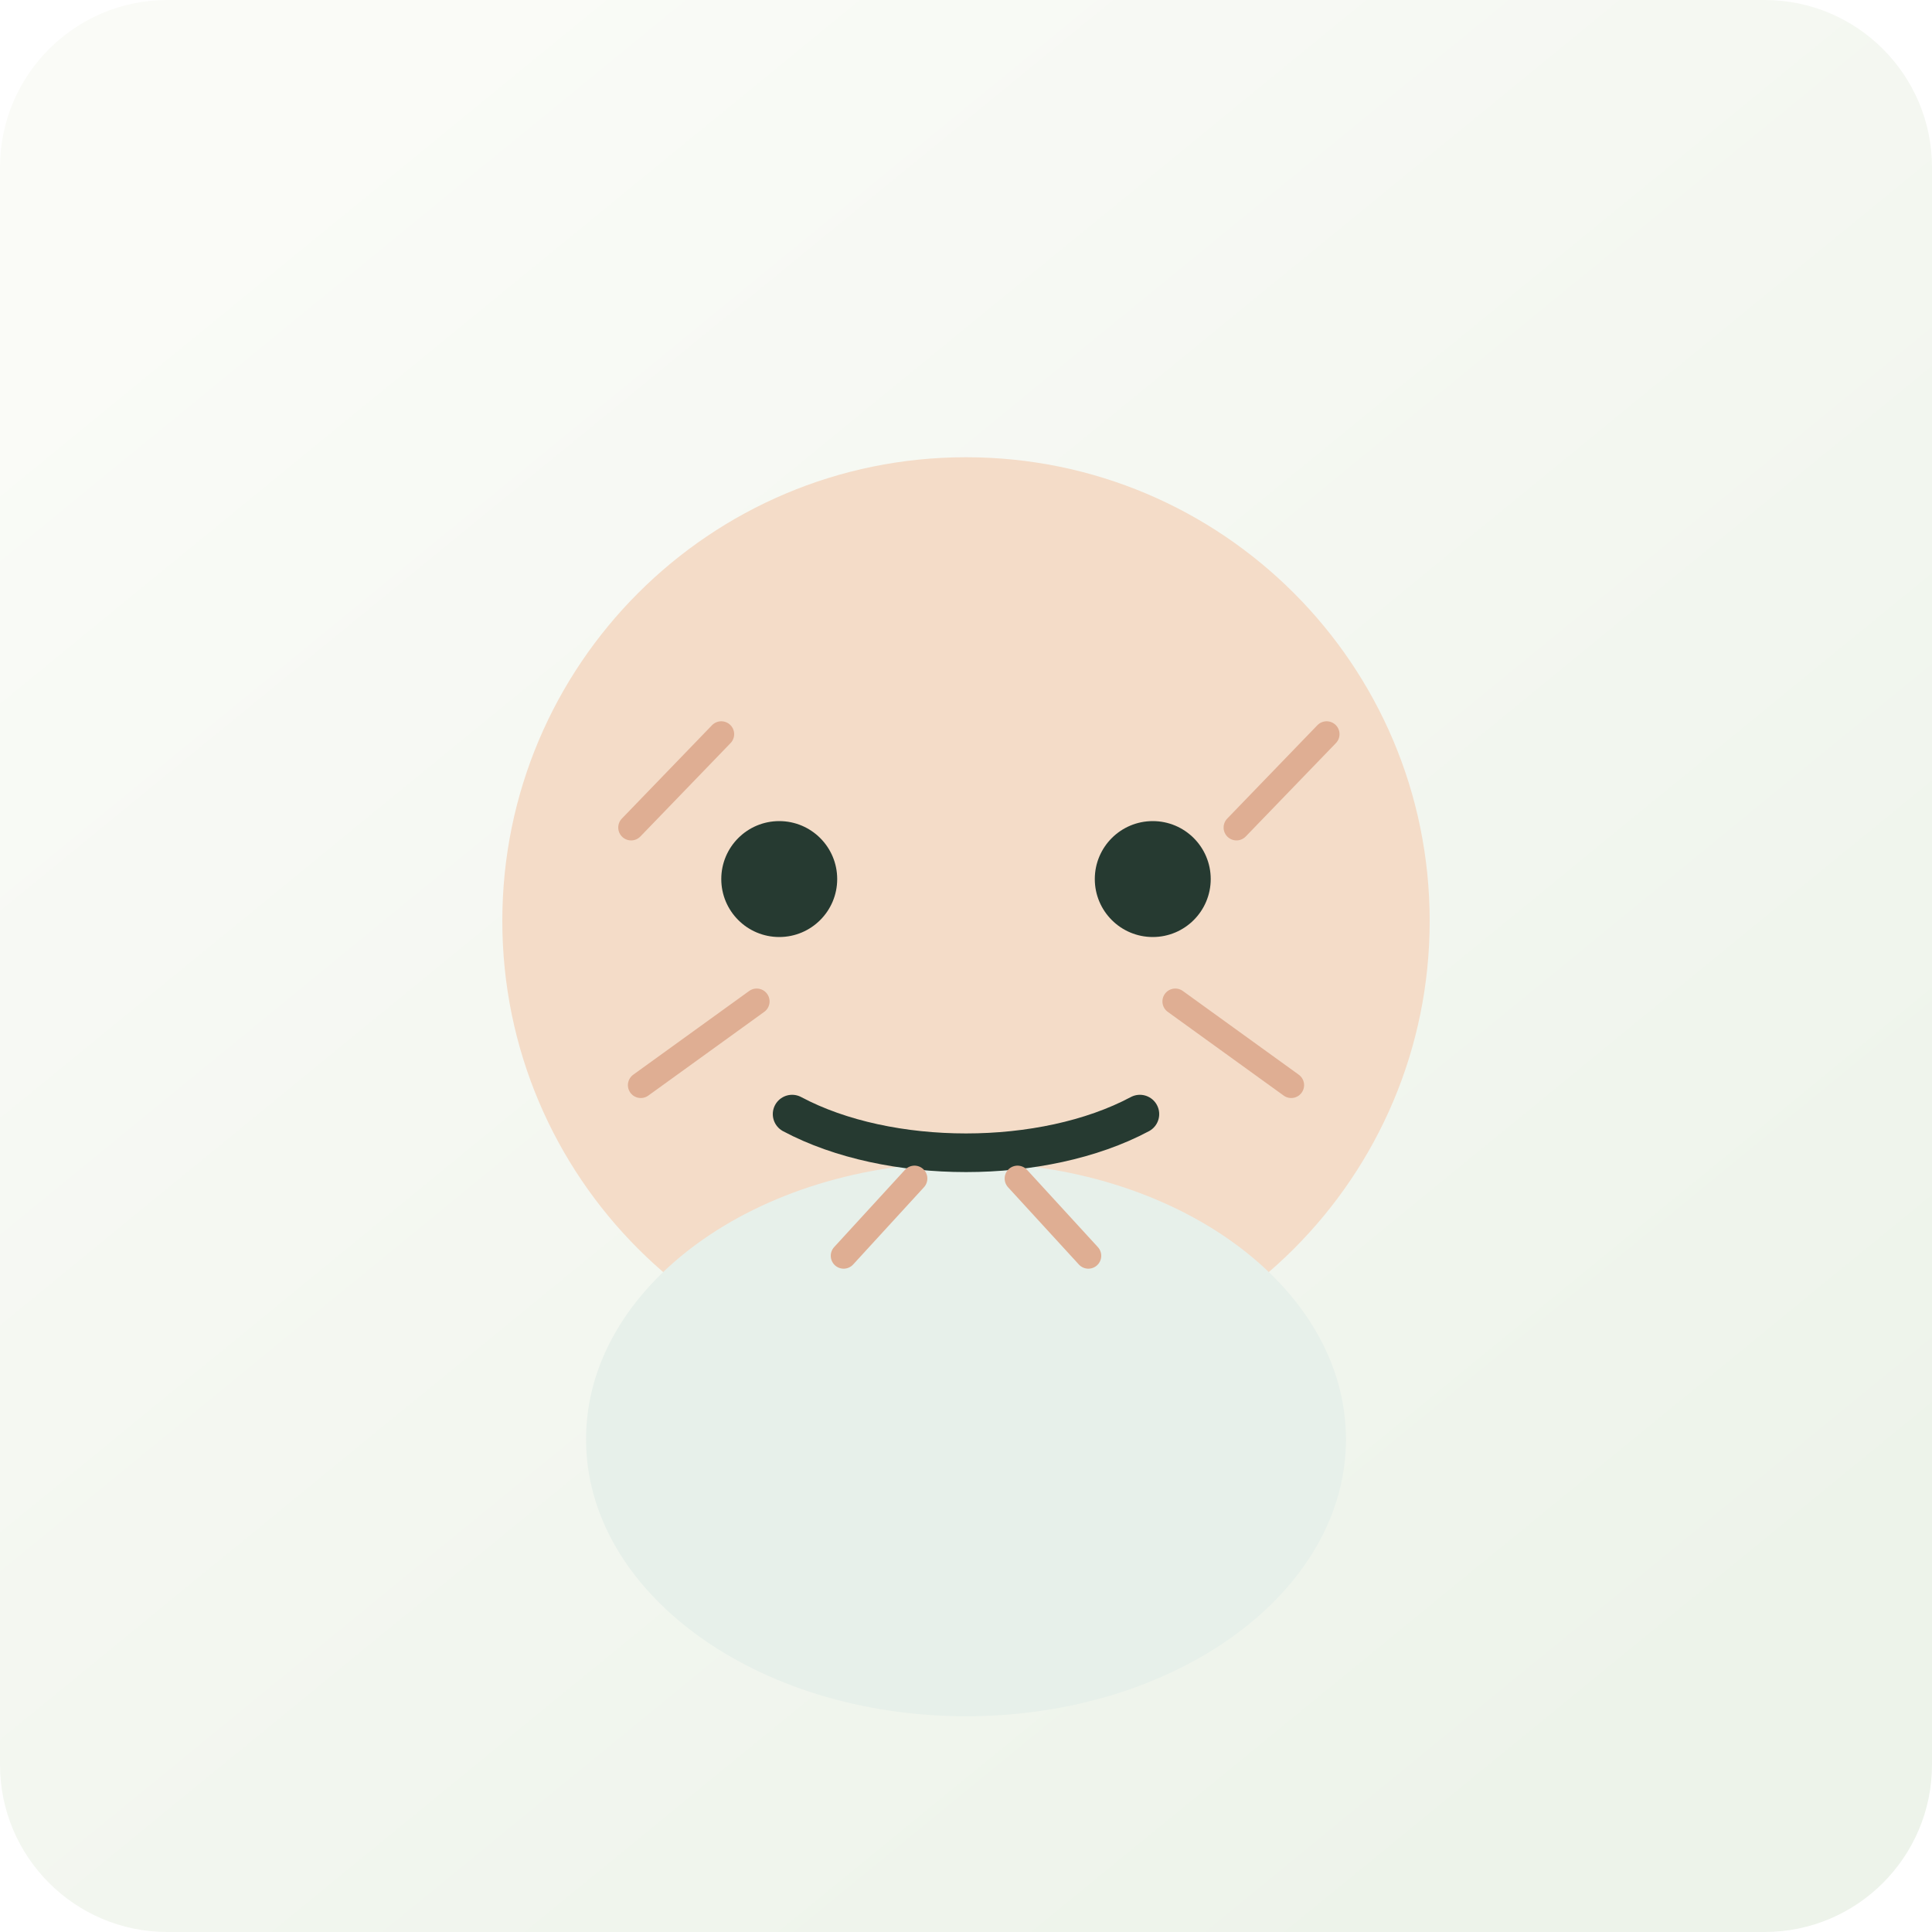
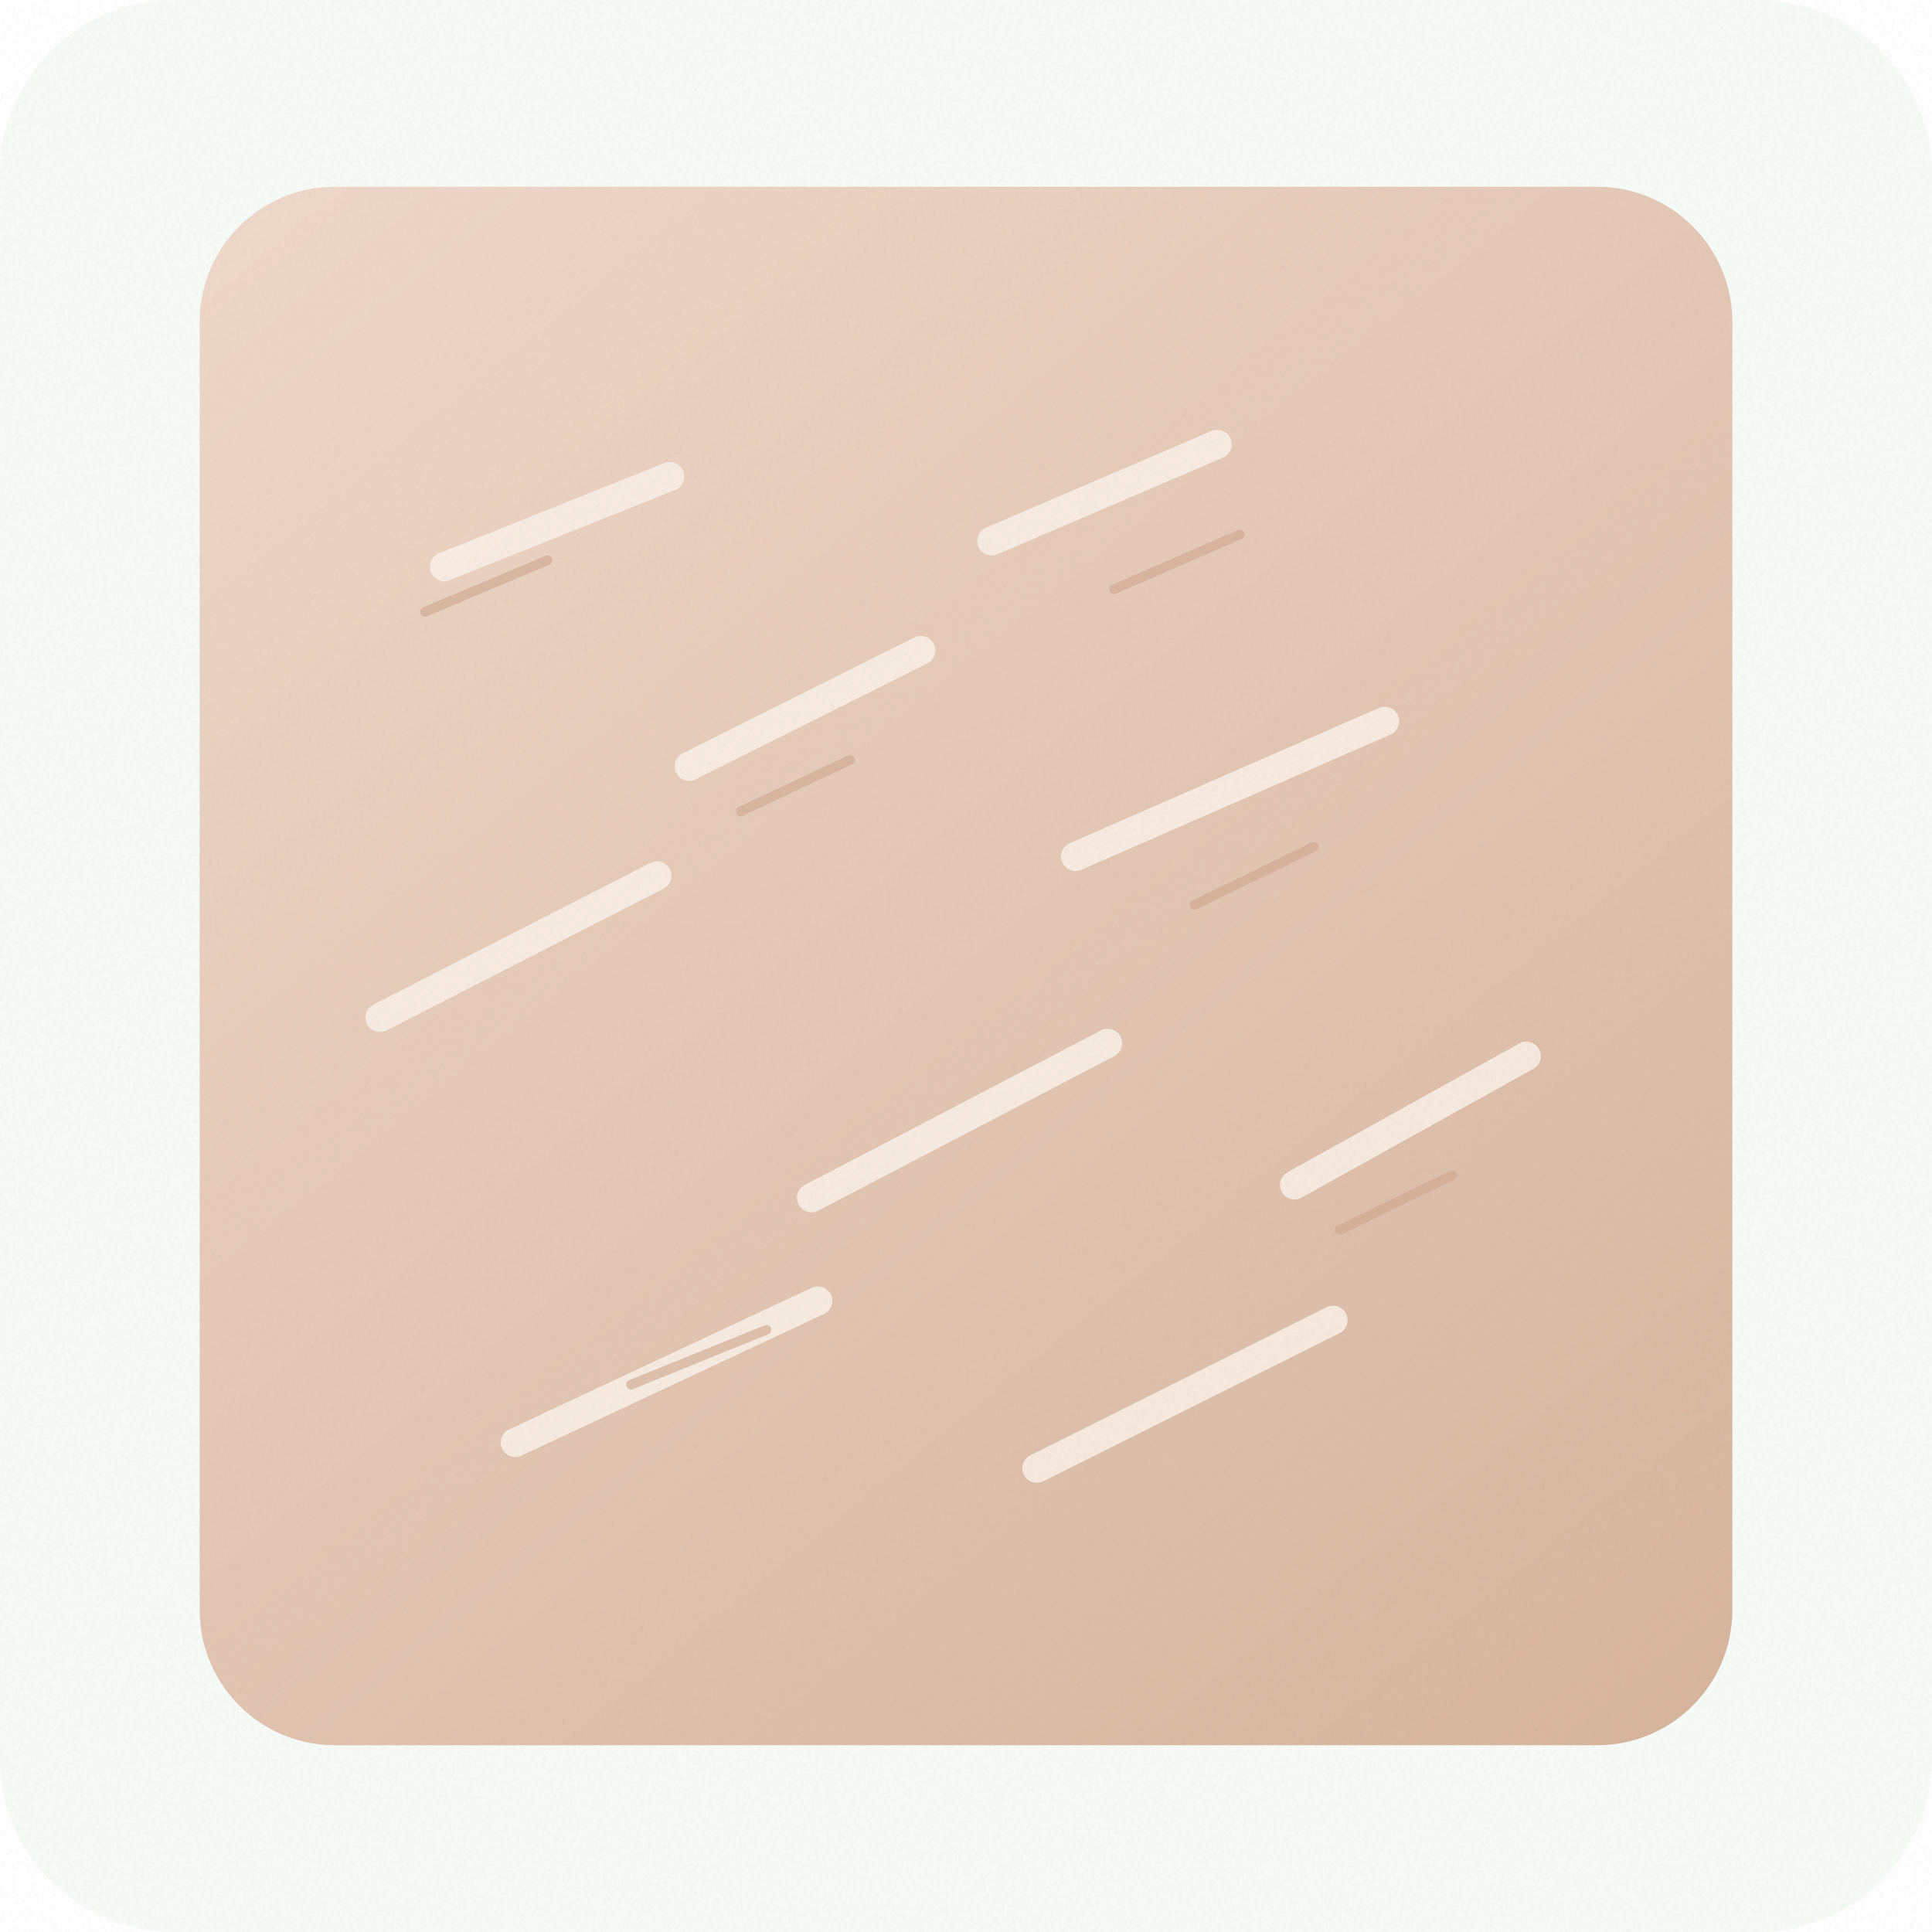
<svg xmlns="http://www.w3.org/2000/svg" width="600" height="600" viewBox="0 0 600 600" fill="none">
-   <rect width="600" height="600" rx="52" fill="url(#bg)" />
-   <circle cx="300" cy="286" r="144" fill="#F4DCC8" />
-   <ellipse cx="300" cy="447" rx="118" ry="86" fill="#E7F0EA" />
-   <circle cx="242" cy="273" r="18" fill="#263A31" />
-   <circle cx="358" cy="273" r="18" fill="#263A31" />
-   <path d="M246 346C276 362 324 362 354 346" stroke="#263A31" stroke-width="12" stroke-linecap="round" />
-   <path d="M196 257L224 228" stroke="#DFAE93" stroke-width="8" stroke-linecap="round" />
-   <path d="M384 257L412 228" stroke="#DFAE93" stroke-width="8" stroke-linecap="round" />
-   <path d="M199 337L235 311" stroke="#DFAE93" stroke-width="8" stroke-linecap="round" />
-   <path d="M365 311L401 337" stroke="#DFAE93" stroke-width="8" stroke-linecap="round" />
-   <path d="M262 390L284 366" stroke="#DFAE93" stroke-width="8" stroke-linecap="round" />
-   <path d="M316 366L338 390" stroke="#DFAE93" stroke-width="8" stroke-linecap="round" />
  <defs>
-     <linearGradient id="bg" x1="88" y1="50" x2="498" y2="551" gradientUnits="userSpaceOnUse">
-       <stop stop-color="#FAFBF7" />
-       <stop offset="1" stop-color="#EDF3EA" />
+     <linearGradient id="skin" x1="98" y1="54" x2="498" y2="548" gradientUnits="userSpaceOnUse">
+       <stop stop-color="#EED7C8" />
+       <stop offset="1" stop-color="#D7B49D" />
    </linearGradient>
+     <filter id="grain" x="-20%" y="-20%" width="140%" height="140%">
+       <feTurbulence type="fractalNoise" baseFrequency="0.85" numOctaves="2" stitchTiles="stitch" />
+       <feColorMatrix type="saturate" values="0" />
+       <feComponentTransfer>
+         <feFuncA type="table" tableValues="0 0 .05 .085" />
+       </feComponentTransfer>
+     </filter>
  </defs>
+   <rect width="600" height="600" rx="54" fill="#F7FBF8" />
+   <rect x="62" y="58" width="476" height="484" rx="42" fill="url(#skin)" />
+   <path d="M138 176L208 148M214 238L286 202M118 316L204 272M308 168L378 138M334 266L430 224M252 372L344 324M402 368L474 328M160 448L254 404M322 456L414 410" stroke="#F9EFE6" stroke-width="9" stroke-linecap="round" opacity=".88" />
+   <path d="M132 190L170 174M230 252L264 236M346 183L385 166M371 281L408 263M196 430L238 413M416 382L451 365" stroke="#CFA78F" stroke-width="3" stroke-linecap="round" opacity=".65" />
+   <rect x="62" y="58" width="476" height="484" rx="42" filter="url(#grain)" />
</svg>
